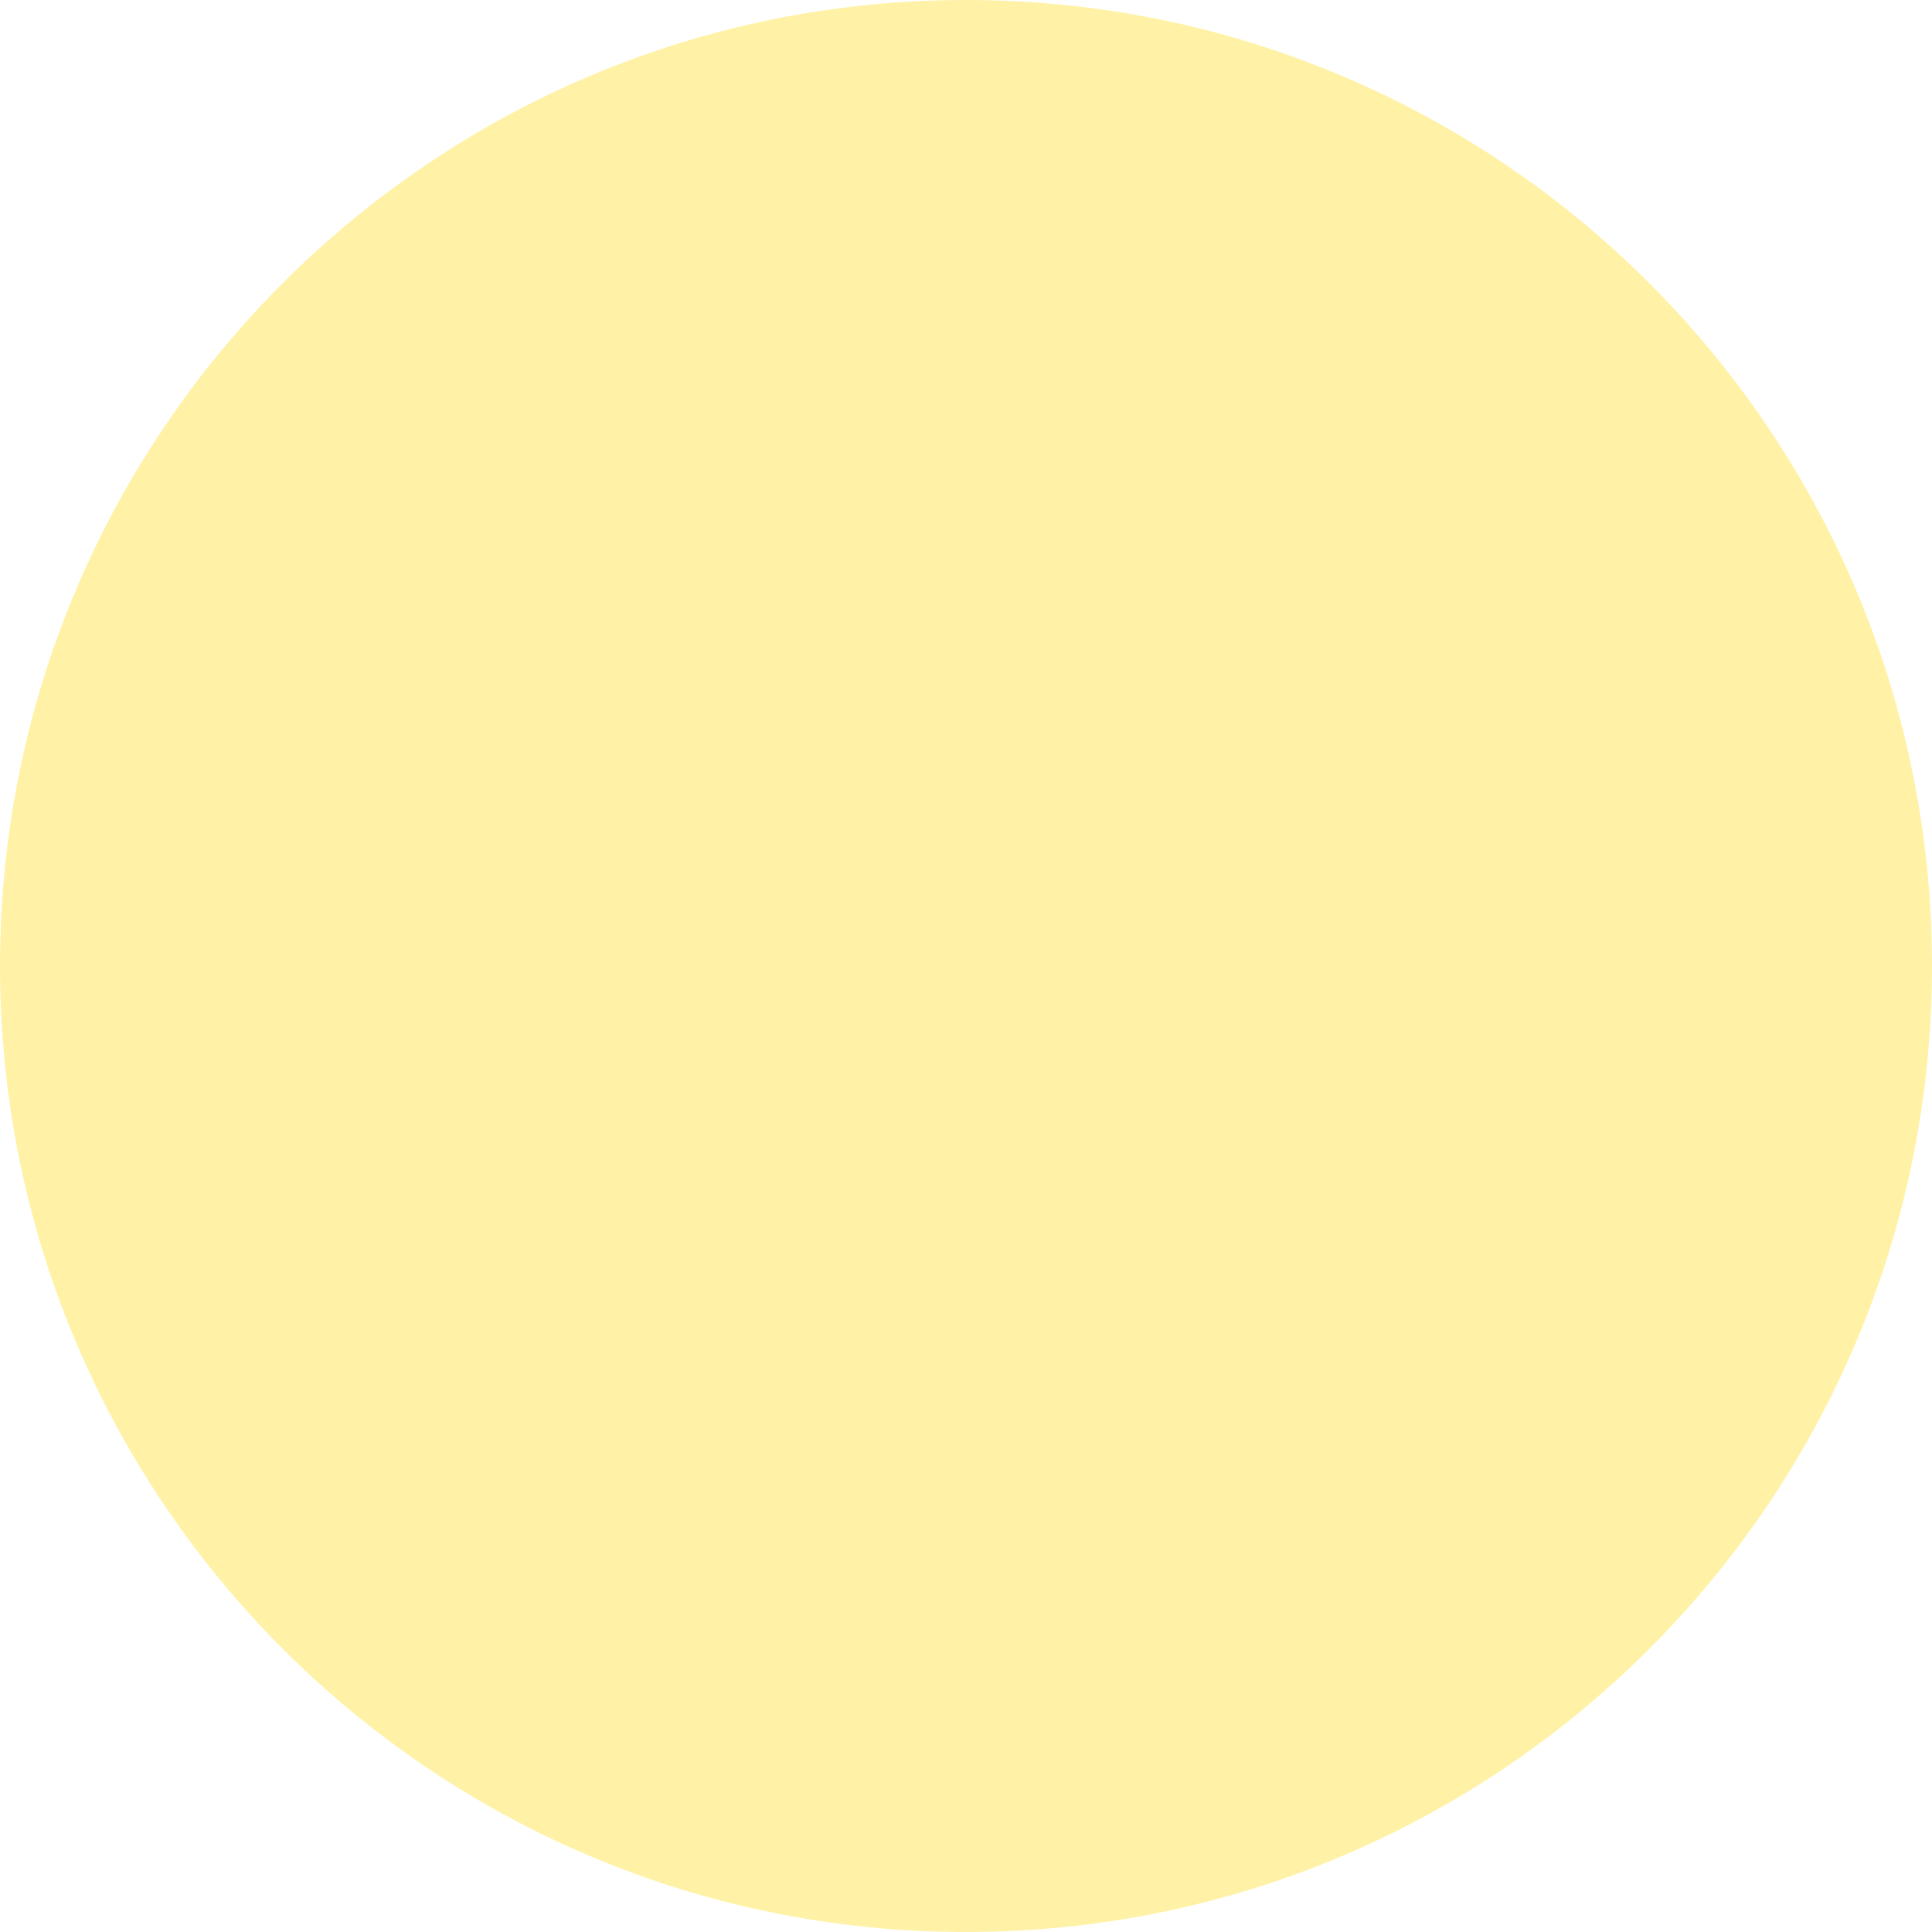
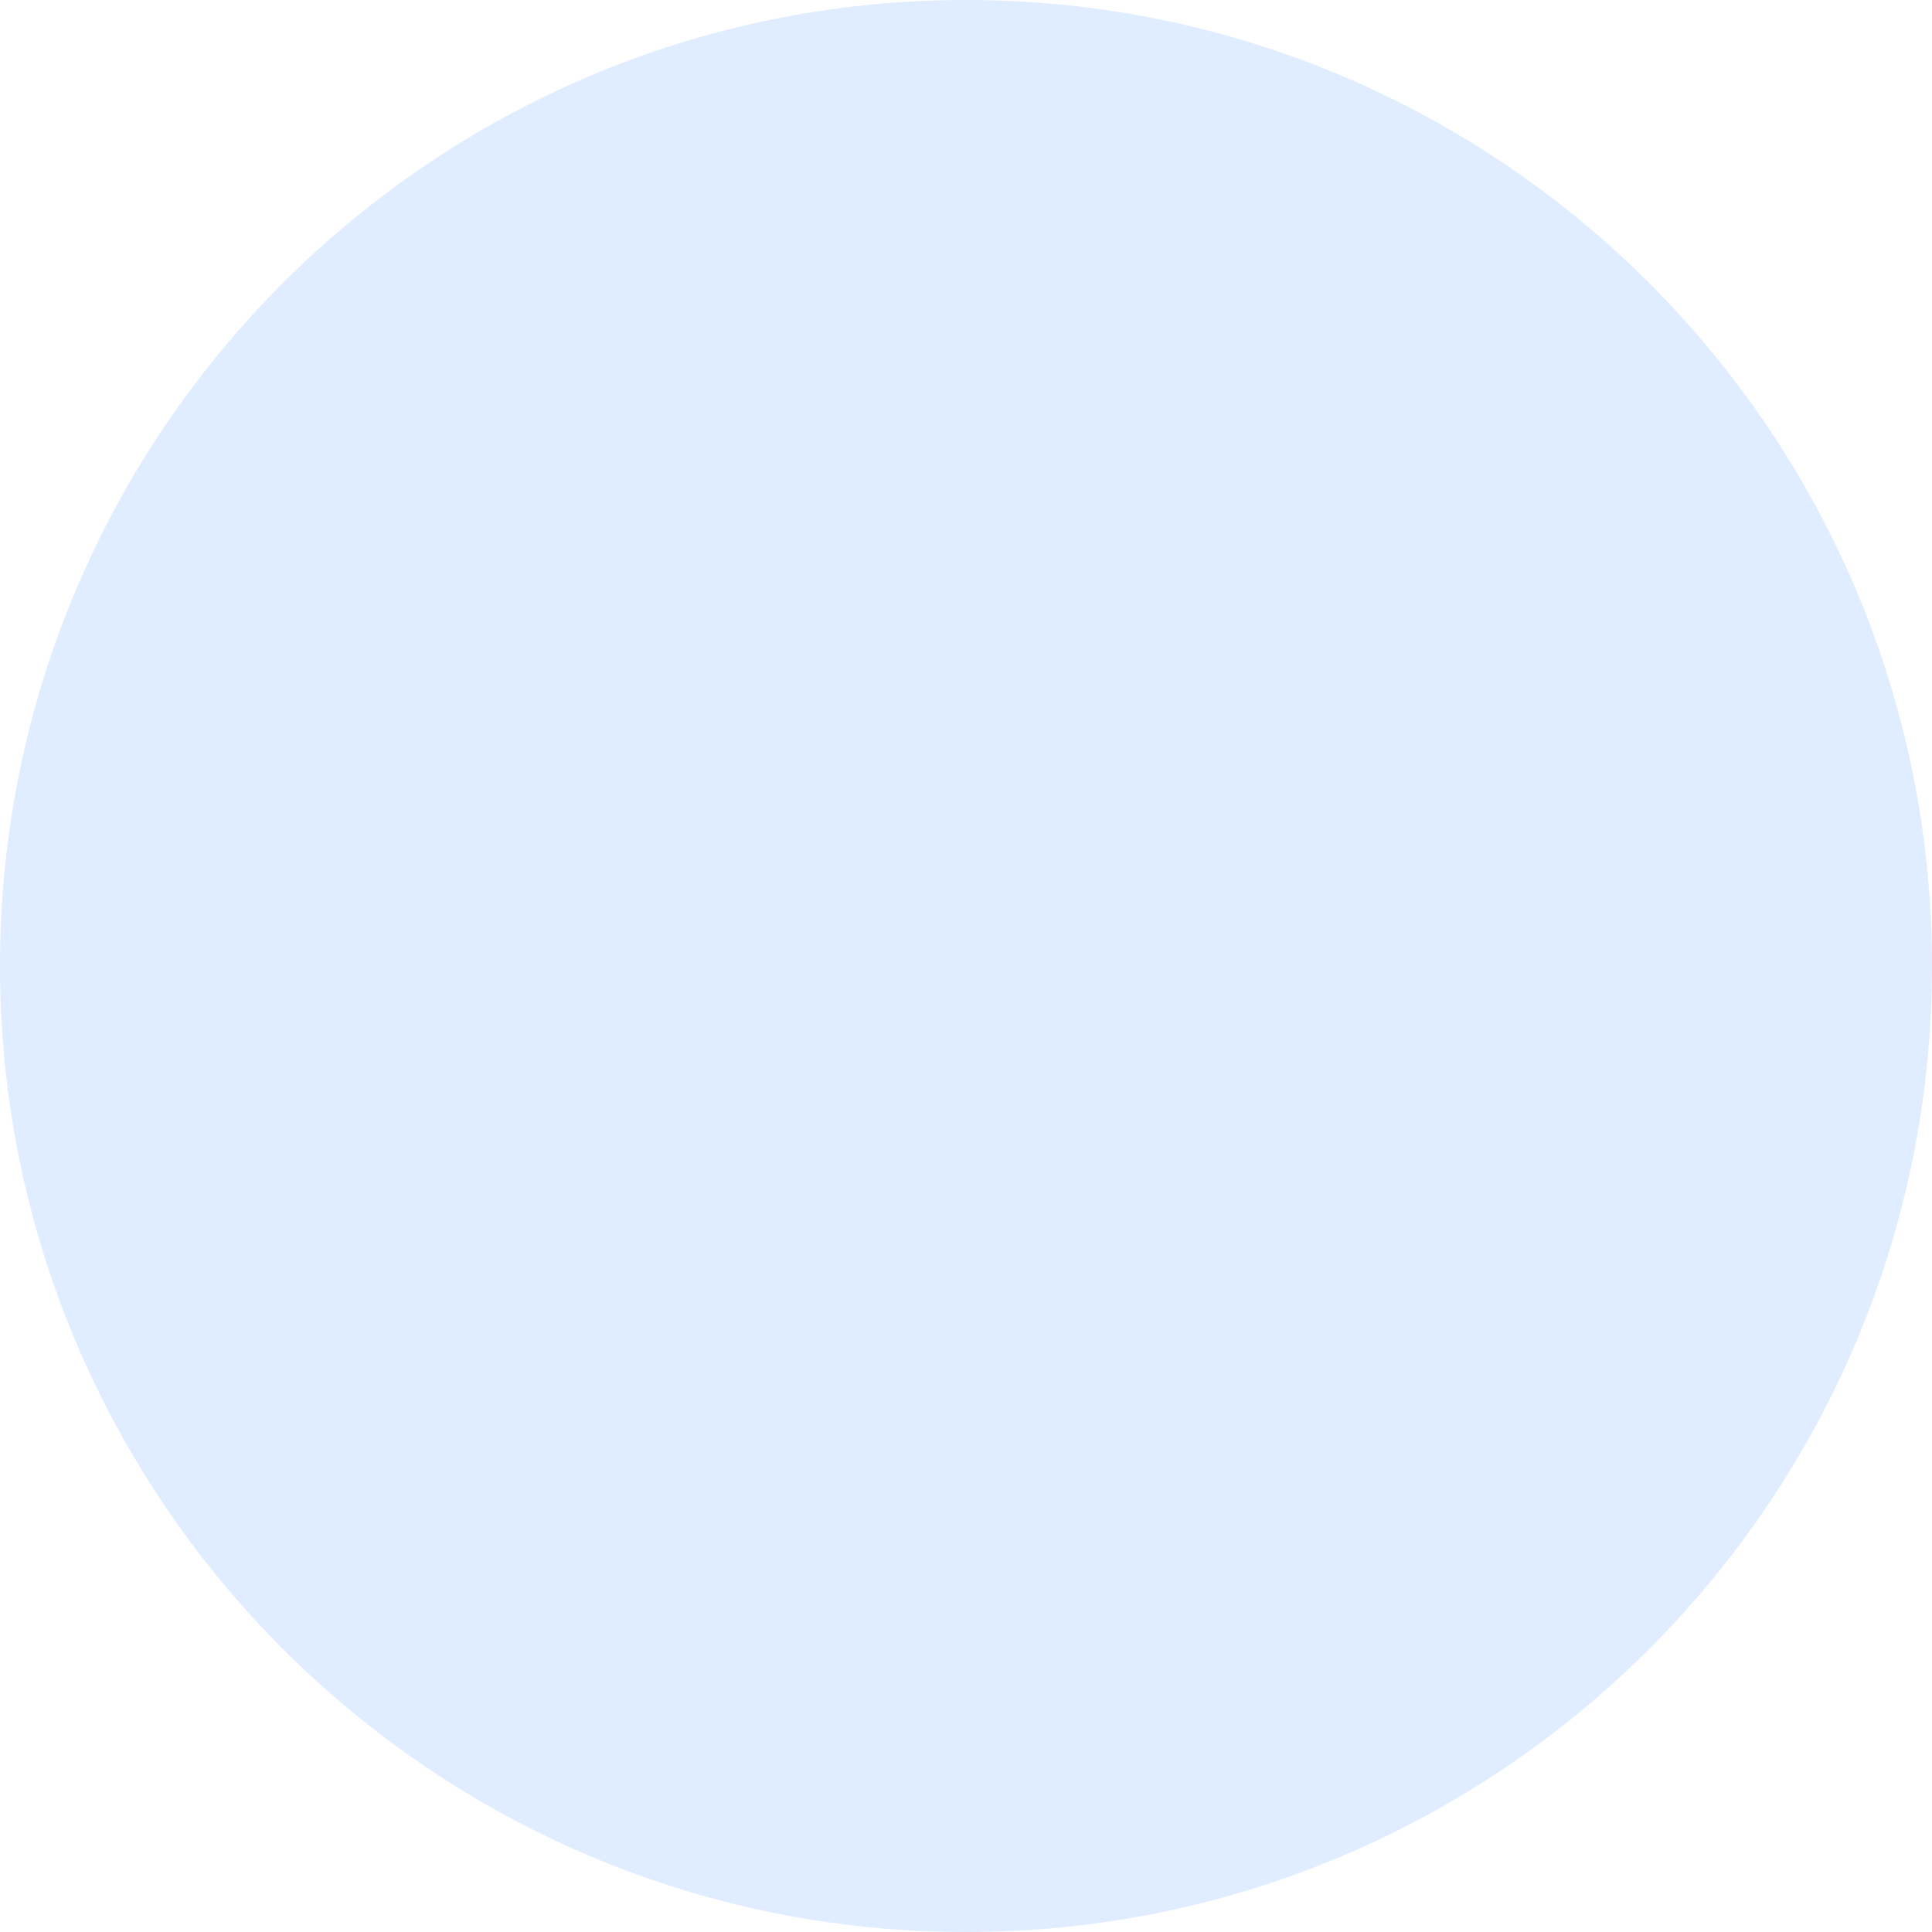
<svg xmlns="http://www.w3.org/2000/svg" preserveAspectRatio="none" overflow="visible" style="display: block;" width="32" height="32" viewBox="0 0 32 32" fill="none">
-   <circle id="Avatar background" cx="16" cy="16" r="16" fill="#FFF2A6" />
+   <circle id="Avatar background" cx="16" cy="16" r="16" fill="#E0ECFF" />
</svg>
